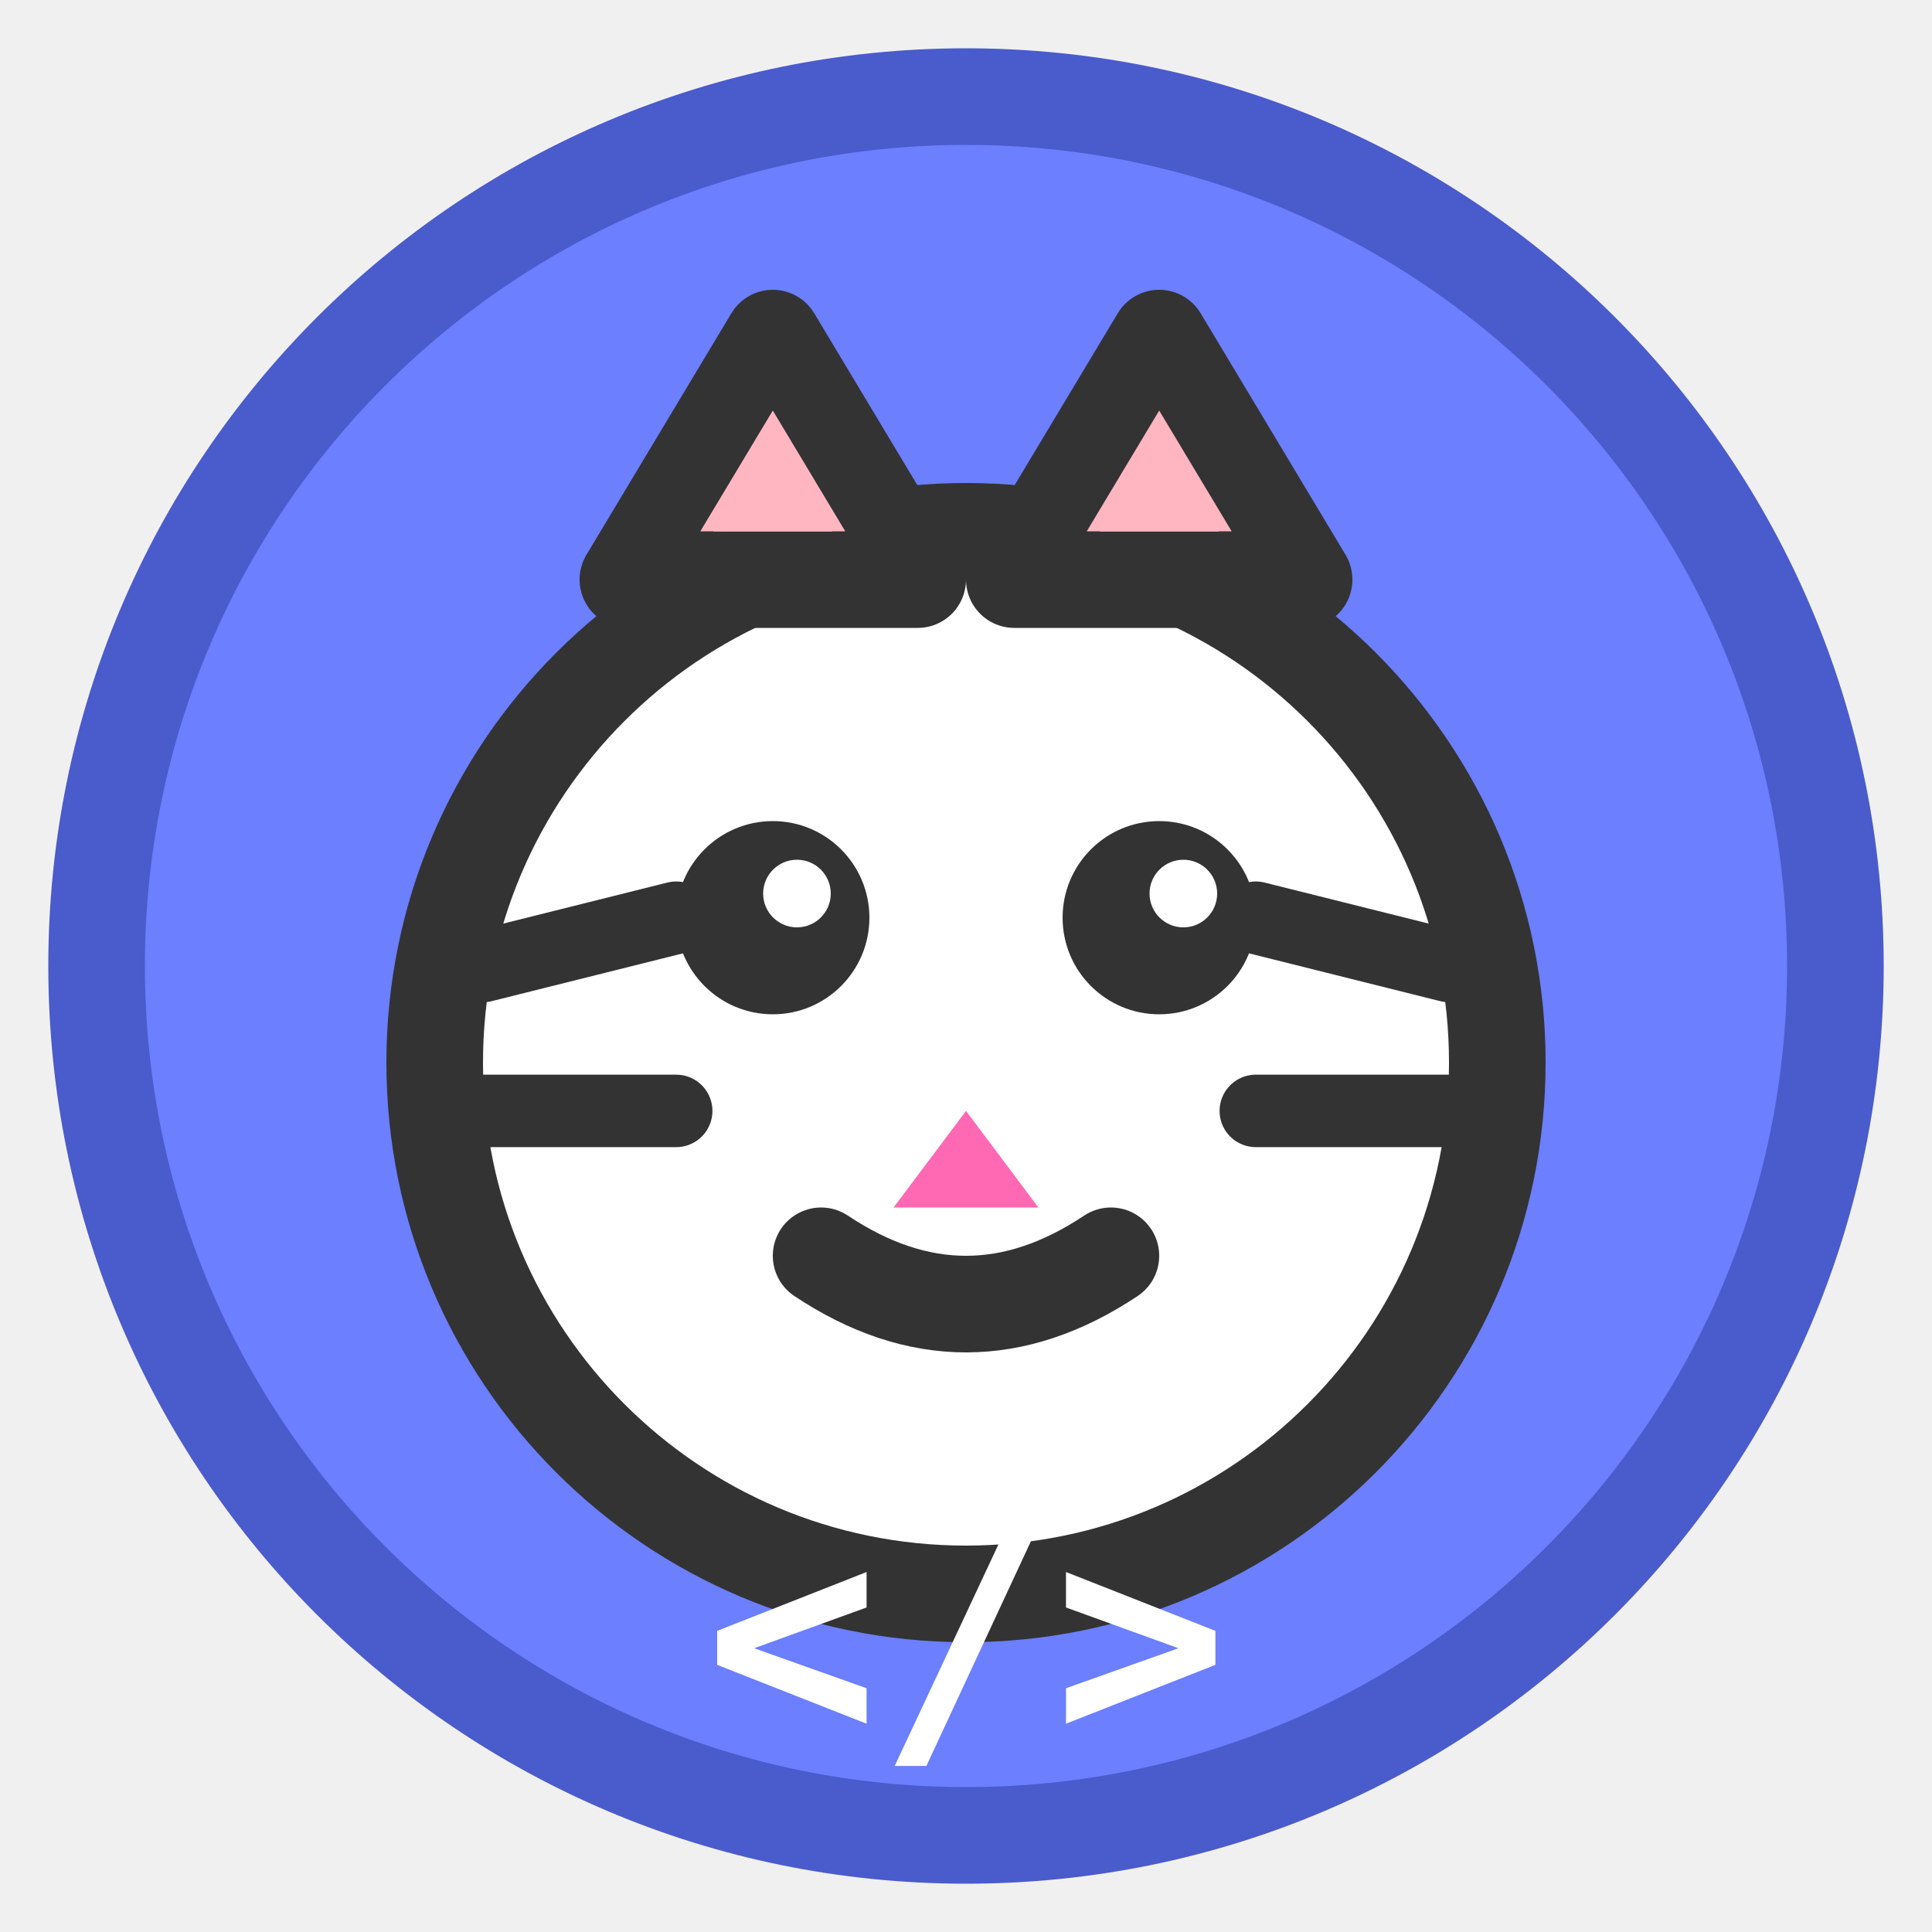
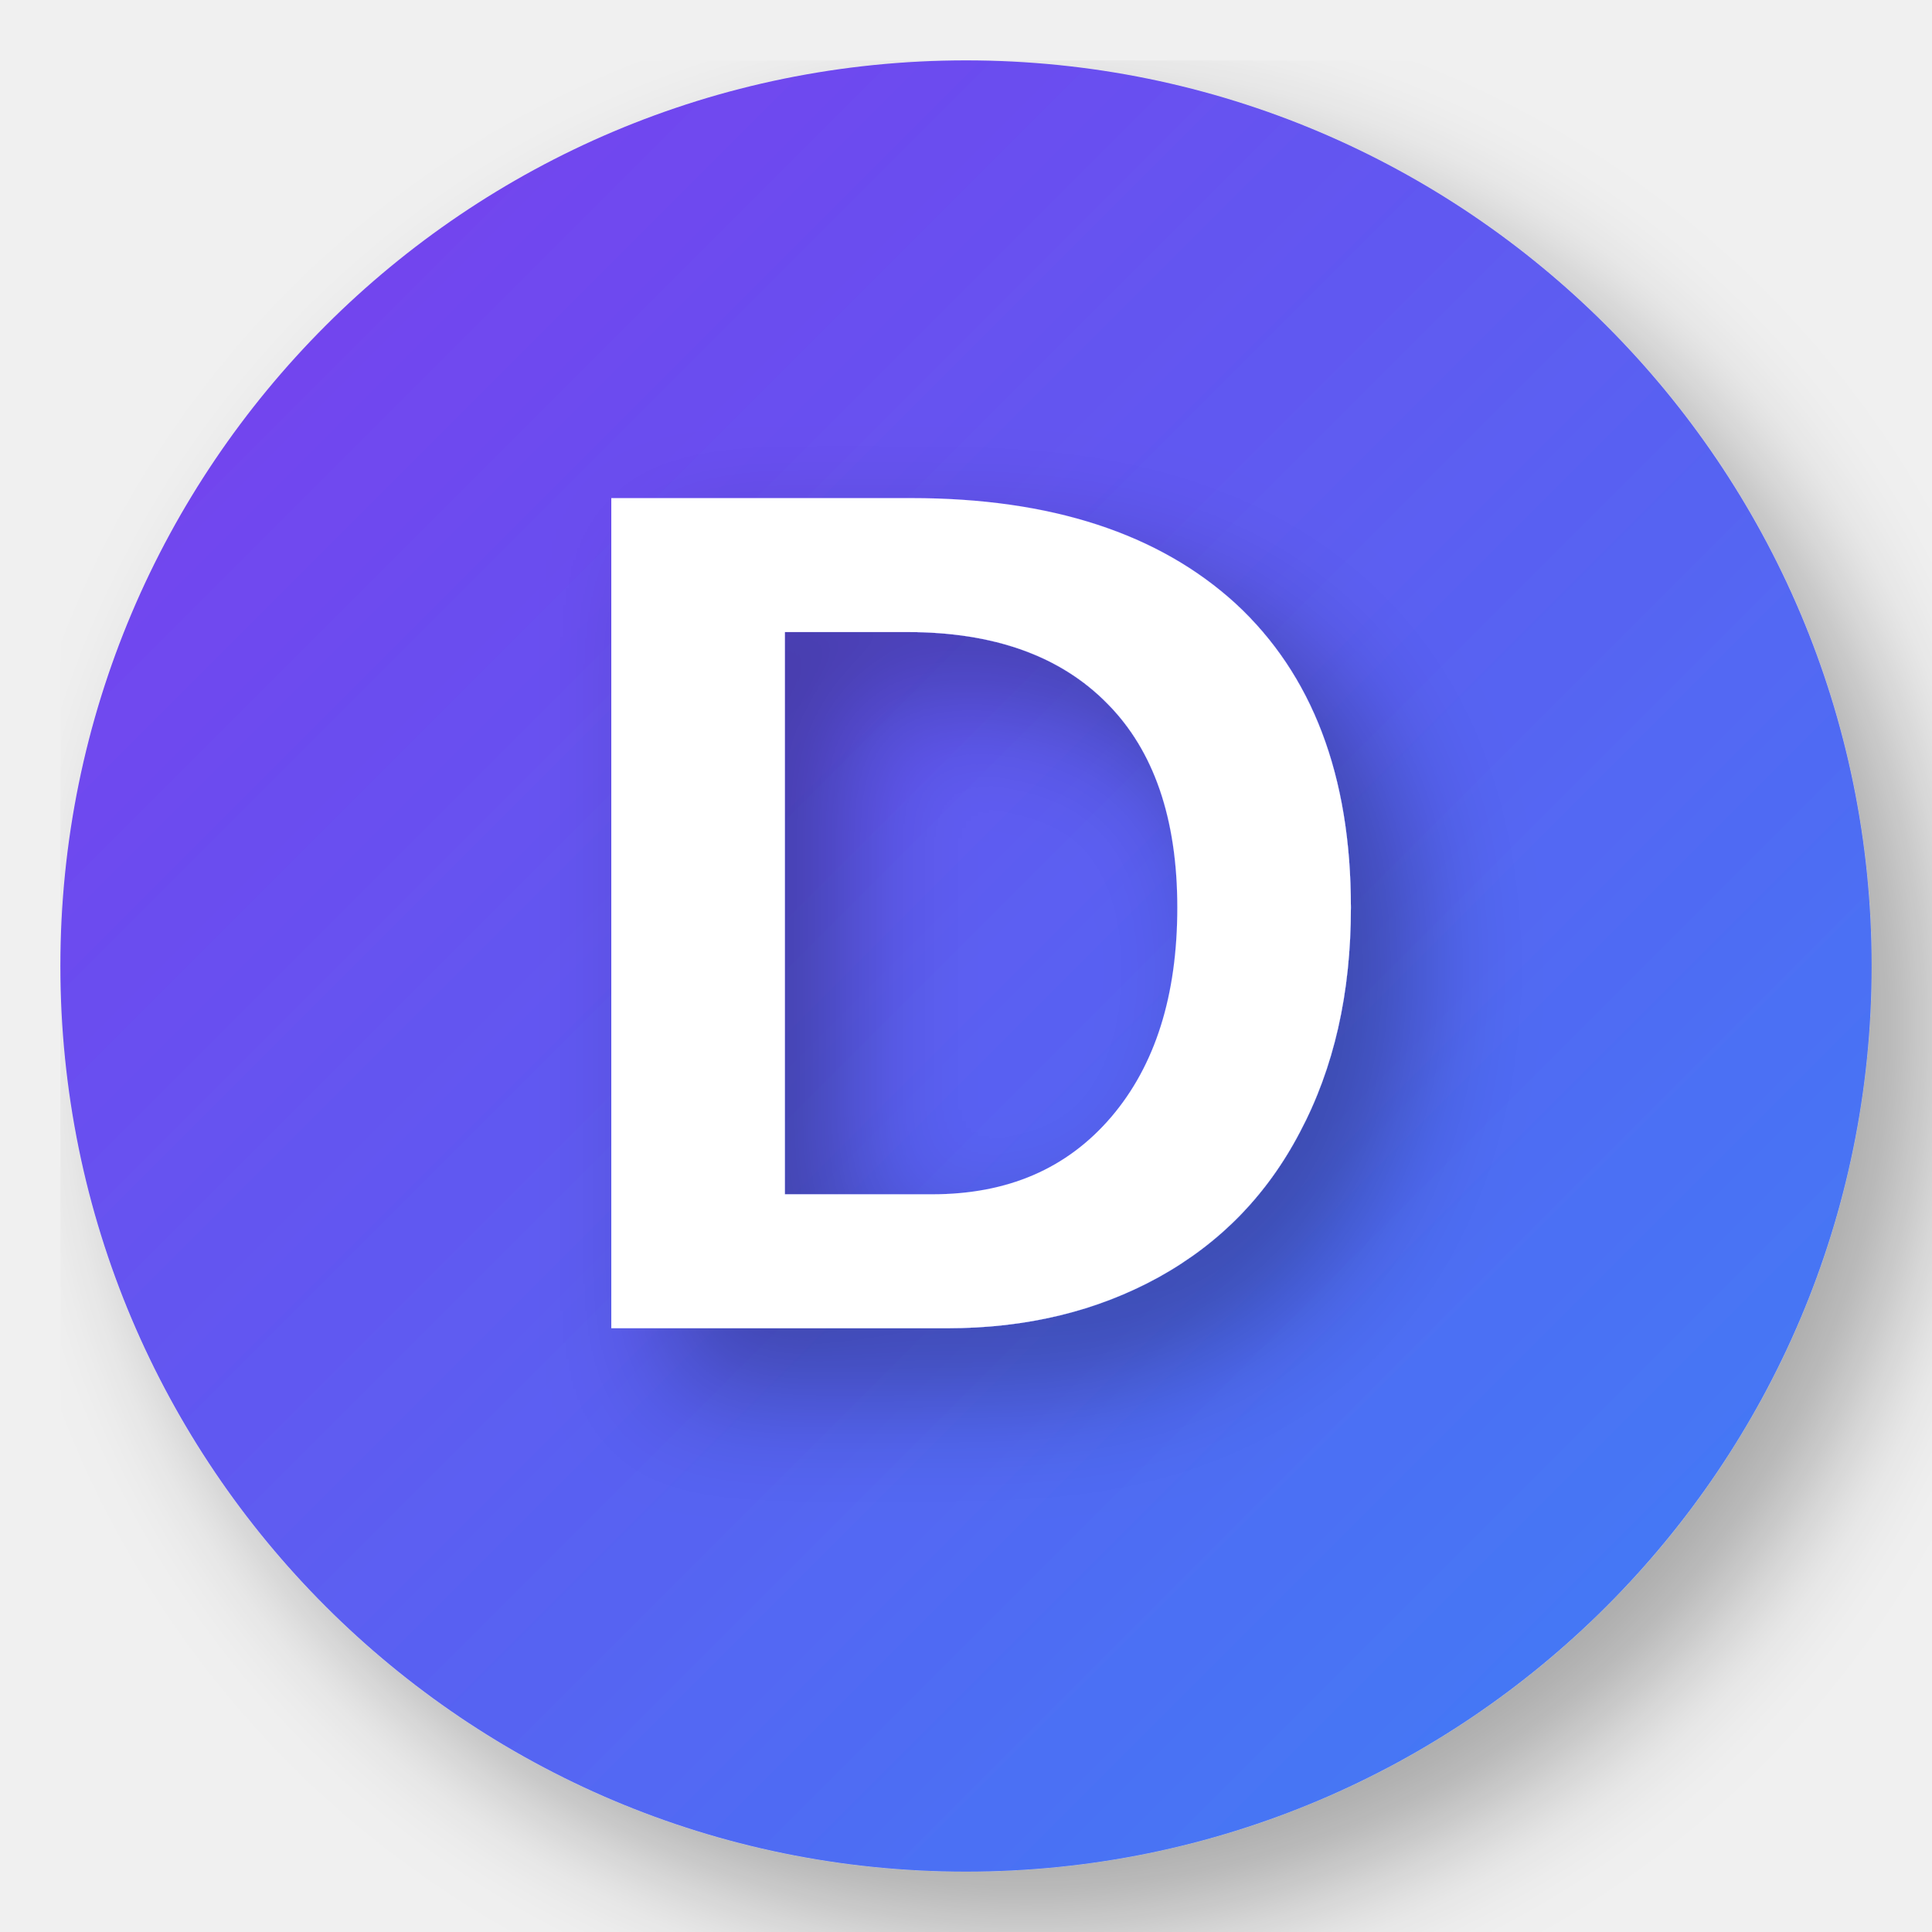
- <svg xmlns="http://www.w3.org/2000/svg" width="40" height="40" viewBox="0 0 40 40">
-   <circle cx="20" cy="20" r="18" fill="#6B7FFF" stroke="#4A5BCC" stroke-width="2" />
-   <circle cx="20" cy="22" r="11" fill="#FFFFFF" stroke="#333" stroke-width="2" />
-   <polygon points="13,12 16,7 19,12" fill="#FFFFFF" stroke="#333" stroke-width="2" stroke-linejoin="round" />
-   <polygon points="21,12 24,7 27,12" fill="#FFFFFF" stroke="#333" stroke-width="2" stroke-linejoin="round" />
-   <polygon points="14.5,11 16,8.5 17.5,11" fill="#FFB6C1" stroke="none" />
-   <polygon points="22.5,11 24,8.5 25.5,11" fill="#FFB6C1" stroke="none" />
-   <circle cx="16" cy="19" r="2" fill="#333" />
-   <circle cx="24" cy="19" r="2" fill="#333" />
-   <circle cx="16.5" cy="18.5" r="0.7" fill="#FFFFFF" />
-   <circle cx="24.5" cy="18.5" r="0.7" fill="#FFFFFF" />
-   <polygon points="20,23 18.5,25 21.5,25" fill="#FF69B4" stroke="none" />
-   <path d="M 17,26 Q 20,28 23,26" stroke="#333" stroke-width="2" fill="none" stroke-linecap="round" />
-   <line x1="10" y1="20" x2="14" y2="19" stroke="#333" stroke-width="1.5" stroke-linecap="round" />
-   <line x1="10" y1="23" x2="14" y2="23" stroke="#333" stroke-width="1.5" stroke-linecap="round" />
-   <line x1="26" y1="19" x2="30" y2="20" stroke="#333" stroke-width="1.5" stroke-linecap="round" />
-   <line x1="26" y1="23" x2="30" y2="23" stroke="#333" stroke-width="1.5" stroke-linecap="round" />
-   <text x="20" y="36" font-family="monospace" font-size="6" fill="#FFFFFF" text-anchor="middle" font-weight="bold">&lt;/&gt;</text>
+ <svg xmlns="http://www.w3.org/2000/svg" width="16" height="16" viewBox="0 0 16 16">
+   <defs>
+     <linearGradient id="mainGradient" x1="0%" y1="0%" x2="100%" y2="100%">
+       <stop offset="0%" style="stop-color:#7C3AED;stop-opacity:1" />
+       <stop offset="100%" style="stop-color:#3B82F6;stop-opacity:1" />
+     </linearGradient>
+     <filter id="shadow" x="-50%" y="-50%" width="200%" height="200%">
+       <feDropShadow dx="0.5" dy="0.5" stdDeviation="0.5" flood-color="#000000" flood-opacity="0.3" />
+     </filter>
+   </defs>
+   <circle cx="8" cy="8" r="7.5" fill="url(#mainGradient)" filter="url(#shadow)" />
+   <text x="8" y="11" font-family="Arial, sans-serif" font-size="10" fill="#FFFFFF" text-anchor="middle" font-weight="bold" filter="url(#shadow)">D</text>
</svg>
